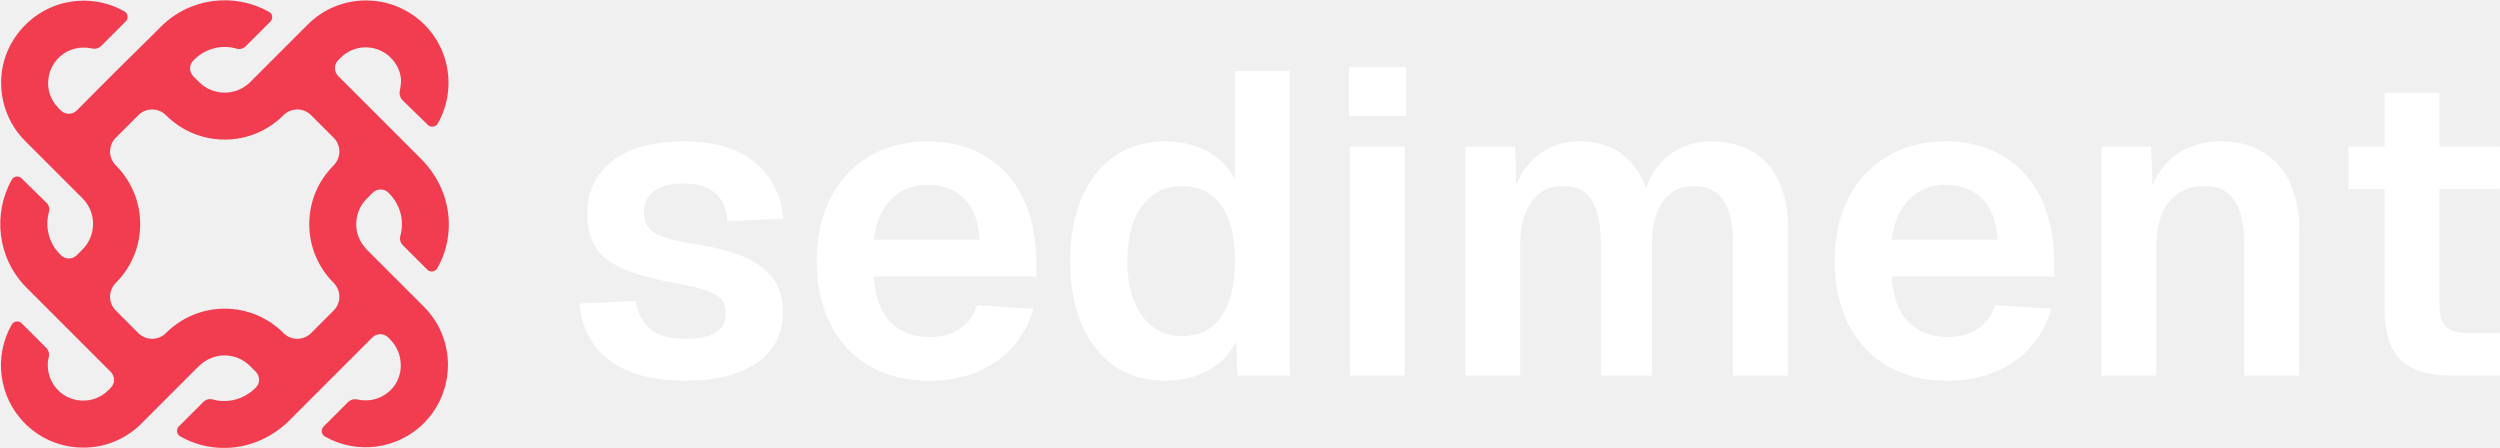
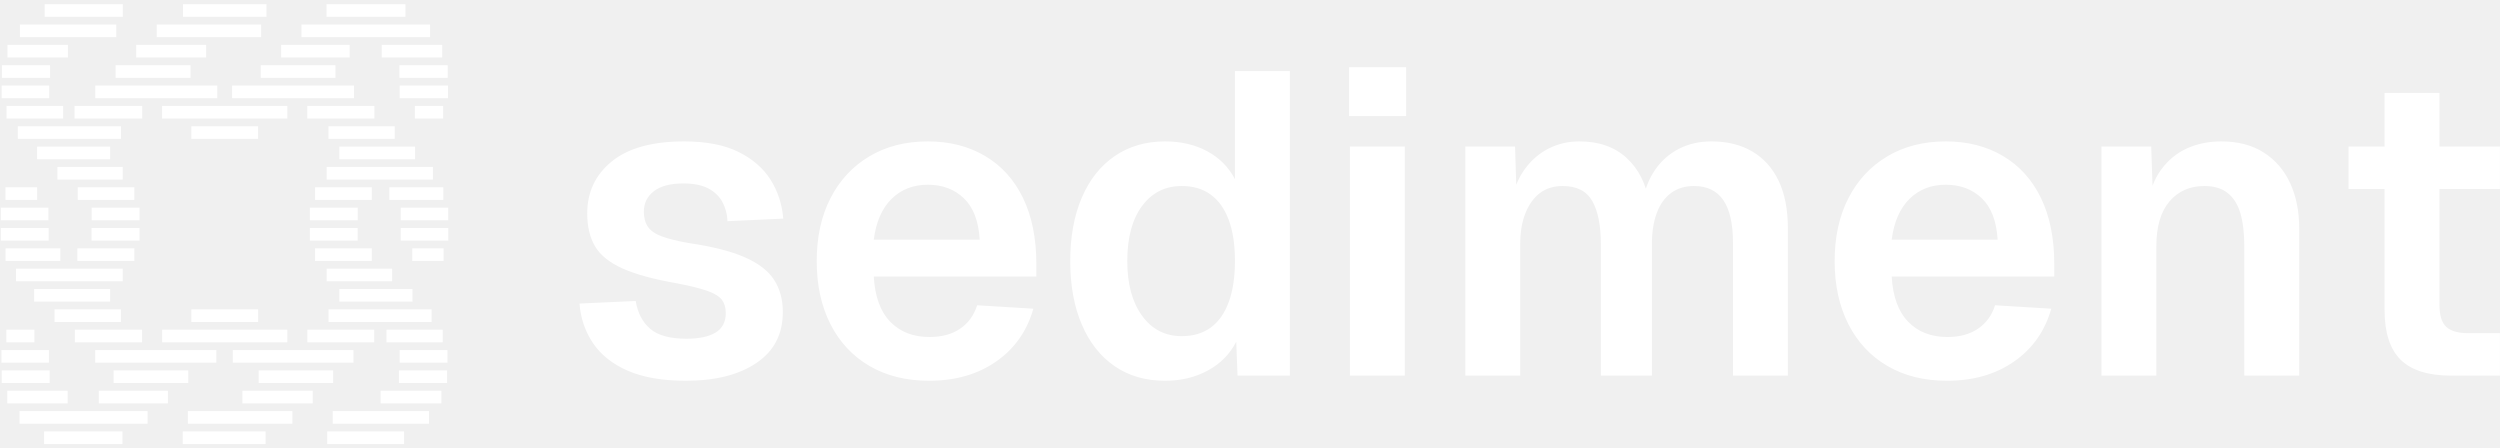
- <svg xmlns="http://www.w3.org/2000/svg" width="133.94" height="24.00" viewBox="0 0 133.94 24.00">
-   <g fill="#F13D4F" transform="scale(0.015697)">
-     <path d="M1412.33 1012.47L1253.93 854.067C1232.07 832.203 1217.67 803.4 1216.07 772.999C1213.93 737.264 1226.74 703.135 1251.8 678.067L1271.54 658.332C1287.01 642.863 1311.54 642.863 1326.47 658.332C1355.8 687.666 1372.87 726.067 1371.8 767.666C1371.8 780.468 1369.67 793.264 1366.47 804.999C1363.27 816.197 1366.47 827.931 1374.47 836.468L1458.74 920.734C1468.33 930.333 1485.4 928.203 1492.33 915.932C1519 869.53 1532.87 816.197 1531.8 761.265C1530.74 679.666 1496.07 601.798 1438.47 543.665L1154.74 259.932C1139.27 244.462 1139.27 219.932 1154.74 205L1162.74 197C1215.54 144.197 1304.07 150.598 1348.34 214.598C1358.47 229.53 1365.94 246.598 1368.07 264.734C1370.21 278.068 1367 297.802 1364.34 312.204C1362.2 322.339 1365.94 333.006 1372.87 341.006L1460.34 426.34C1469.94 435.939 1487 433.808 1493.94 422.074C1517.94 380.475 1530.74 332.475 1530.74 282.874C1530.74 207.677 1501.41 136.741 1448.6 83.941C1338.2 -25.923 1159.54 -25.923 1050.2 83.941L853.937 280.207C805.937 328.207 728.073 328.207 679.537 280.207L660.339 261.01C644.87 245.541 644.87 221.01 660.339 206.078L663.006 203.411C691.809 174.609 729.673 160.214 767.537 160.214C780.87 160.214 794.734 162.35 807.537 166.079C818.735 169.276 830.469 166.079 838.469 158.079L922.734 73.813C932.87 63.678 930.203 46.616 917.932 40.215C800.599 -25.384 649.132 -8.853 549.399 90.881L518.997 121.283L405.935 232.736L339.804 298.867L262.471 376.736C247.001 392.205 222.471 392.205 207.539 376.736L199.539 368.736C171.273 340.471 158.471 301.001 166.471 260.471C169.669 243.94 176.07 228.471 185.668 214.607C209.137 181.008 245.933 162.341 285.403 162.341C295.002 162.341 304.6 163.409 314.205 165.539C324.872 168.206 336.607 165.008 344.607 157.539L429.409 72.736C439.008 63.138 436.878 46.07 425.144 39.138C383.534 15.138 335.534 2.335 285.93 2.335C210.733 2.335 139.797 31.668 86.997 84.471C33.664 137.274 3.8 207.668 3.8 282.338C3.8 357.007 33.133 428.471 85.936 481.271L281.669 677.004C329.669 725.004 329.669 802.868 281.669 851.404L262.472 870.602C247.002 886.071 222.472 886.071 207.54 870.602L204.873 867.935C165.941 829.003 153.138 773.534 167.009 723.402C170.207 712.204 167.009 700.47 159.009 692.47L73.676 608.735C63.54 598.6 46.478 601.266 40.077 613.537C-25.522 730.871 -8.991 882.337 90.744 982.071L234.21 1125.54L300.33 1191.67L377.664 1269C393.133 1284.47 393.133 1309 377.664 1323.93L369.664 1331.93C341.398 1360.2 302.466 1372.46 262.466 1365.53C245.398 1362.33 229.936 1355.93 215.534 1346.33C171.8 1315.93 155.269 1264.2 166.466 1218.33C169.133 1207.67 165.935 1195.93 158.466 1187.93L73.664 1103.14C64.065 1093.54 46.997 1095.67 40.065 1107.94C-21.268 1215.14 -5.799 1354.34 85.398 1445.54C138.732 1498.87 209.664 1527.67 284.332 1527.67C322.196 1527.67 358.468 1520.74 392.066 1506.34C425.665 1492.48 457.134 1471.67 483.264 1445.01L676.864 1251.41C700.864 1227.41 732.333 1213.01 765.932 1213.01C799 1213.01 829.932 1225.81 853.401 1249.27L872.598 1268.47C888.068 1283.94 888.068 1308.47 872.598 1323.4C843.265 1352.73 804.864 1369.26 763.265 1368.73C750.463 1368.73 737.666 1366.6 725.932 1363.4C714.734 1360.2 703 1363.4 694.462 1371.4L610.197 1455.67C600.598 1465.26 602.728 1482.33 614.999 1489.26C661.401 1515.93 714.734 1529.8 769.666 1528.73C851.265 1527.67 929.133 1493 987.266 1435.4L1270.47 1152.2C1285.94 1136.73 1310.47 1136.73 1325.4 1152.2L1331.26 1158.07C1378.73 1205.53 1380.86 1284.47 1333.4 1331.4C1310.47 1353.8 1280.06 1366.6 1248.06 1366.6C1238.47 1366.6 1228.87 1365.53 1219.26 1363.4C1208.6 1360.73 1196.86 1363.93 1188.86 1371.4L1104.06 1456.2C1094.46 1465.8 1096.59 1482.87 1108.86 1489.8C1216.06 1551.13 1355.26 1535.66 1446.46 1444.47C1556.32 1334.6 1556.32 1155.93 1446.46 1046.6L1412.33 1012.47ZM1061.93 1136.73C1035.8 1162.87 993.668 1162.87 967.532 1136.73C914.199 1083.4 843.267 1053.54 766.999 1053.54C691.264 1053.54 619.799 1083.4 566.465 1136.73C540.329 1162.87 498.2 1162.87 472.064 1136.73L395.261 1059.93C369.125 1033.79 369.125 991.664 395.261 965.528C506.193 854.596 506.193 675.395 395.261 564.462C369.125 538.326 369.125 496.196 395.261 470.06L472.064 393.258C498.2 367.122 540.329 367.122 566.465 393.258C677.397 504.19 856.599 504.19 967.532 393.258C993.668 367.122 1035.8 367.122 1061.93 393.258L1138.74 470.06C1164.87 496.196 1164.87 538.326 1138.74 564.462C1085.4 617.795 1055.54 688.727 1055.54 764.995C1055.54 840.73 1085.4 912.195 1138.74 965.528C1164.87 991.664 1164.87 1033.79 1138.74 1059.93L1061.93 1136.73Z" />
+ <svg xmlns="http://www.w3.org/2000/svg" width="133.94" height="24.00" viewBox="0 0 133.94 24.00" fill="#FFFFFF">
+   <g transform="scale(0.015697)">
+     <rect x="152.4" y="14.3" width="266.8" height="43.1" />
+     <rect x="624.6" y="14.3" width="284.9" height="43.1" />
+     <rect x="1114.5" y="14.3" width="269.3" height="43.1" />
+     <rect x="68.0" y="83.7" width="328.9" height="43.1" />
+     <rect x="535.0" y="83.7" width="356.3" height="43.1" />
+     <rect x="1028.9" y="83.7" width="438.9" height="43.1" />
+     <rect x="25.6" y="153.1" width="206.3" height="43.1" />
+     <rect x="464.8" y="153.1" width="238.8" height="43.1" />
+     <rect x="959.5" y="153.1" width="234.0" height="43.1" />
+     <rect x="1302.8" y="153.1" width="206.5" height="43.1" />
+     <rect x="6.5" y="222.6" width="164.3" height="43.1" />
+     <rect x="394.6" y="222.6" width="255.7" height="43.1" />
+     <rect x="890.0" y="222.6" width="255.0" height="43.1" />
+     <rect x="1363.3" y="222.6" width="164.8" height="43.1" />
+     <rect x="5.6" y="292.0" width="162.3" height="43.1" />
+     <rect x="325.2" y="292.0" width="416.4" height="43.1" />
+     <rect x="792.2" y="292.0" width="416.1" height="43.1" />
+     <rect x="1364.1" y="292.0" width="165.0" height="43.1" />
+     <rect x="22.3" y="361.5" width="193.1" height="43.1" />
+     <rect x="254.4" y="361.5" width="230.9" height="43.1" />
+     <rect x="553.2" y="361.5" width="427.5" height="43.1" />
+     <rect x="1048.7" y="361.5" width="229.1" height="43.1" />
+     <rect x="1415.9" y="361.5" width="96.6" height="43.1" />
+     <rect x="60.8" y="430.9" width="352.1" height="43.1" />
+     <rect x="653.1" y="430.9" width="227.8" height="43.1" />
+     <rect x="1121.1" y="430.9" width="226.1" height="43.1" />
+     <rect x="126.5" y="500.4" width="249.3" height="43.1" />
+     <rect x="1158.2" y="500.4" width="258.5" height="43.1" />
+     <rect x="196.0" y="569.8" width="222.9" height="43.1" />
+     <rect x="1115.0" y="569.8" width="362.6" height="43.1" />
+     <rect x="18.7" y="639.2" width="108.0" height="43.1" />
+     <rect x="265.4" y="639.2" width="193.1" height="43.1" />
+     <rect x="1075.3" y="639.2" width="193.8" height="43.1" />
+     <rect x="1328.8" y="639.2" width="184.3" height="43.1" />
+     <rect x="2.9" y="708.7" width="162.4" height="43.1" />
+     <rect x="312.9" y="708.7" width="163.4" height="43.1" />
+     <rect x="1057.7" y="708.7" width="163.2" height="43.1" />
+     <rect x="1367.8" y="708.7" width="162.0" height="43.1" />
+     <rect x="2.9" y="778.1" width="163.2" height="43.1" />
+     <rect x="312.4" y="778.1" width="163.9" height="43.1" />
+     <rect x="1057.7" y="778.1" width="163.1" height="43.1" />
+     <rect x="1367.8" y="778.1" width="162.3" height="43.1" />
+     <rect x="19.0" y="847.6" width="187.0" height="43.1" />
+     <rect x="264.0" y="847.6" width="194.6" height="43.1" />
+     <rect x="1075.3" y="847.6" width="193.6" height="43.1" />
+     <rect x="1407.1" y="847.6" width="106.9" height="43.1" />
+     <rect x="54.6" y="917.0" width="364.3" height="43.1" />
+     <rect x="1114.9" y="917.0" width="223.4" height="43.1" />
+     <rect x="116.6" y="986.4" width="259.2" height="43.1" />
+     <rect x="1158.2" y="986.4" width="249.7" height="43.1" />
+     <rect x="186.1" y="1055.9" width="226.7" height="43.1" />
+     <rect x="653.1" y="1055.9" width="228.0" height="43.1" />
+     <rect x="1121.3" y="1055.9" width="351.9" height="43.1" />
+     <rect x="21.7" y="1125.3" width="95.7" height="43.1" />
+     <rect x="255.5" y="1125.3" width="229.5" height="43.1" />
+     <rect x="553.5" y="1125.3" width="427.1" height="43.1" />
+     <rect x="1048.9" y="1125.3" width="228.2" height="43.1" />
+     <rect x="1319.0" y="1125.3" width="192.0" height="43.1" />
+     <rect x="5.0" y="1194.8" width="161.9" height="43.1" />
+     <rect x="325.0" y="1194.8" width="413.4" height="43.1" />
+     <rect x="794.5" y="1194.8" width="411.9" height="43.1" />
+     <rect x="1364.1" y="1194.8" width="163.1" height="43.1" />
+     <rect x="6.0" y="1264.2" width="163.6" height="43.1" />
+     <rect x="387.7" y="1264.2" width="254.9" height="43.1" />
+     <rect x="882.8" y="1264.2" width="254.2" height="43.1" />
+     <rect x="1361.7" y="1264.2" width="164.2" height="43.1" />
+     <rect x="24.8" y="1333.7" width="206.1" height="43.1" />
+     <rect x="337.3" y="1333.7" width="235.8" height="43.1" />
+     <rect x="827.3" y="1333.7" width="240.2" height="43.1" />
+     <rect x="1299.1" y="1333.7" width="207.4" height="43.1" />
+     <rect x="66.6" y="1403.1" width="437.1" height="43.1" />
+     <rect x="641.2" y="1403.1" width="356.8" height="43.1" />
+     <rect x="1135.6" y="1403.1" width="328.7" height="43.1" />
+     <rect x="150.5" y="1472.5" width="267.4" height="43.1" />
+     <rect x="623.7" y="1472.5" width="282.9" height="43.1" />
+     <rect x="1116.8" y="1472.5" width="262.3" height="43.1" />
  </g>
-   <path fill="#FFFFFF" transform="translate(30.151 20.124) scale(0.022982 -0.022982)" d="M287.0 -12.0Q206.0 -12.0 152.5 11.0Q99.0 34.0 71.0 75.0Q43.0 116.0 39.0 168.0L170.0 174.0Q177.0 132.0 204.0 109.0Q231.0 86.0 288.0 86.0Q333.0 86.0 356.5 100.5Q380.0 115.0 380.0 146.0Q380.0 164.0 371.5 176.0Q363.0 188.0 338.5 197.0Q314.0 206.0 267.0 215.0Q186.0 229.0 140.0 249.5Q94.0 270.0 75.5 301.0Q57.0 332.0 57.0 378.0Q57.0 453.0 114.5 499.5Q172.0 546.0 283.0 546.0Q360.0 546.0 409.5 521.5Q459.0 497.0 484.5 456.5Q510.0 416.0 514.0 366.0L384.0 360.0Q383.0 385.0 372.0 405.0Q361.0 425.0 339.0 436.5Q317.0 448.0 281.0 448.0Q236.0 448.0 212.5 430.0Q189.0 412.0 189.0 382.0Q189.0 361.0 198.5 347.0Q208.0 333.0 231.0 324.5Q254.0 316.0 294.0 309.0Q376.0 297.0 424.0 276.0Q472.0 255.0 492.5 223.5Q513.0 192.0 513.0 148.0Q513.0 71.0 451.5 29.5Q390.0 -12.0 287.0 -12.0ZM854.0 -12.0Q774.0 -12.0 715.0 22.5Q656.0 57.0 624.0 120.0Q592.0 183.0 592.0 267.0Q592.0 351.0 624.0 413.5Q656.0 476.0 714.5 511.0Q773.0 546.0 851.0 546.0Q927.0 546.0 984.5 512.0Q1042.0 478.0 1073.0 414.0Q1104.0 350.0 1104.0 260.0V231.0H725.0Q729.0 161.0 763.5 125.5Q798.0 90.0 855.0 90.0Q898.0 90.0 926.5 109.5Q955.0 129.0 966.0 164.0L1097.0 156.0Q1075.0 78.0 1010.5 33.0Q946.0 -12.0 854.0 -12.0ZM725.0 317.0H972.0Q968.0 382.0 935.0 413.5Q902.0 445.0 851.0 445.0Q800.0 445.0 766.5 412.0Q733.0 379.0 725.0 317.0ZM1404.0 -12.0Q1336.0 -12.0 1286.5 22.0Q1237.0 56.0 1210.0 119.0Q1183.0 182.0 1183.0 267.0Q1183.0 352.0 1210.0 415.0Q1237.0 478.0 1287.0 512.0Q1337.0 546.0 1404.0 546.0Q1460.0 546.0 1502.5 523.0Q1545.0 500.0 1567.0 458.0V710.0H1695.0V0.0H1573.0L1570.0 79.0Q1548.0 36.0 1504.0 12.0Q1460.0 -12.0 1404.0 -12.0ZM1443.0 92.0Q1483.0 92.0 1510.5 112.0Q1538.0 132.0 1552.5 171.5Q1567.0 211.0 1567.0 267.0Q1567.0 324.0 1552.5 363.0Q1538.0 402.0 1510.5 422.0Q1483.0 442.0 1443.0 442.0Q1385.0 442.0 1350.5 395.5Q1316.0 349.0 1316.0 267.0Q1316.0 187.0 1350.5 139.5Q1385.0 92.0 1443.0 92.0ZM1835.0 0.0V534.0H1963.0V0.0ZM1833.0 605.0V719.0H1966.0V605.0ZM2104.0 0.0V534.0H2220.0L2224.0 403.0L2212.0 409.0Q2221.0 452.0 2243.5 482.5Q2266.0 513.0 2298.5 529.5Q2331.0 546.0 2370.0 546.0Q2438.0 546.0 2480.0 507.5Q2522.0 469.0 2533.0 402.0H2516.0Q2525.0 449.0 2547.0 480.5Q2569.0 512.0 2602.5 529.0Q2636.0 546.0 2678.0 546.0Q2733.0 546.0 2773.0 522.5Q2813.0 499.0 2834.5 454.0Q2856.0 409.0 2856.0 343.0V0.0H2728.0V310.0Q2728.0 376.0 2705.5 409.0Q2683.0 442.0 2637.0 442.0Q2606.0 442.0 2584.0 426.0Q2562.0 410.0 2550.5 379.5Q2539.0 349.0 2539.0 306.0V0.0H2420.0V306.0Q2420.0 372.0 2400.0 407.0Q2380.0 442.0 2331.0 442.0Q2300.0 442.0 2278.5 426.0Q2257.0 410.0 2244.5 379.5Q2232.0 349.0 2232.0 306.0V0.0ZM3227.0 -12.0Q3147.0 -12.0 3088.0 22.5Q3029.0 57.0 2997.0 120.0Q2965.0 183.0 2965.0 267.0Q2965.0 351.0 2997.0 413.5Q3029.0 476.0 3087.5 511.0Q3146.0 546.0 3224.0 546.0Q3300.0 546.0 3357.5 512.0Q3415.0 478.0 3446.0 414.0Q3477.0 350.0 3477.0 260.0V231.0H3098.0Q3102.0 161.0 3136.5 125.5Q3171.0 90.0 3228.0 90.0Q3271.0 90.0 3299.5 109.5Q3328.0 129.0 3339.0 164.0L3470.0 156.0Q3448.0 78.0 3383.5 33.0Q3319.0 -12.0 3227.0 -12.0ZM3098.0 317.0H3345.0Q3341.0 382.0 3308.0 413.5Q3275.0 445.0 3224.0 445.0Q3173.0 445.0 3139.5 412.0Q3106.0 379.0 3098.0 317.0ZM3587.0 0.0V534.0H3703.0L3708.0 384.0L3693.0 390.0Q3701.0 446.0 3726.0 480.0Q3751.0 514.0 3787.0 530.0Q3823.0 546.0 3866.0 546.0Q3925.0 546.0 3965.5 520.0Q4006.0 494.0 4027.0 448.5Q4048.0 403.0 4048.0 343.0V0.0H3920.0V302.0Q3920.0 347.0 3911.0 378.0Q3902.0 409.0 3881.5 425.5Q3861.0 442.0 3827.0 442.0Q3776.0 442.0 3745.5 406.0Q3715.0 370.0 3715.0 302.0V0.0ZM4402.0 0.0Q4322.0 0.0 4284.5 37.0Q4247.0 74.0 4247.0 153.0V659.0H4375.0V165.0Q4375.0 128.0 4391.0 113.5Q4407.0 99.0 4441.0 99.0H4516.0V0.0ZM4163.0 435.0V534.0H4516.0V435.0Z" />
+   <path transform="translate(30.151 20.124) scale(0.022982 -0.022982)" d="M287.0 -12.0Q206.0 -12.0 152.5 11.0Q99.0 34.0 71.0 75.0Q43.0 116.0 39.0 168.0L170.0 174.0Q177.0 132.0 204.0 109.0Q231.0 86.0 288.0 86.0Q333.0 86.0 356.5 100.5Q380.0 115.0 380.0 146.0Q380.0 164.0 371.5 176.0Q363.0 188.0 338.5 197.0Q314.0 206.0 267.0 215.0Q186.0 229.0 140.0 249.5Q94.0 270.0 75.5 301.0Q57.0 332.0 57.0 378.0Q57.0 453.0 114.5 499.5Q172.0 546.0 283.0 546.0Q360.0 546.0 409.5 521.5Q459.0 497.0 484.5 456.5Q510.0 416.0 514.0 366.0L384.0 360.0Q383.0 385.0 372.0 405.0Q361.0 425.0 339.0 436.5Q317.0 448.0 281.0 448.0Q236.0 448.0 212.5 430.0Q189.0 412.0 189.0 382.0Q189.0 361.0 198.5 347.0Q208.0 333.0 231.0 324.5Q254.0 316.0 294.0 309.0Q376.0 297.0 424.0 276.0Q472.0 255.0 492.5 223.5Q513.0 192.0 513.0 148.0Q513.0 71.0 451.5 29.5Q390.0 -12.0 287.0 -12.0ZM854.0 -12.0Q774.0 -12.0 715.0 22.5Q656.0 57.0 624.0 120.0Q592.0 183.0 592.0 267.0Q592.0 351.0 624.0 413.5Q656.0 476.0 714.5 511.0Q773.0 546.0 851.0 546.0Q927.0 546.0 984.5 512.0Q1042.0 478.0 1073.0 414.0Q1104.0 350.0 1104.0 260.0V231.0H725.0Q729.0 161.0 763.5 125.5Q798.0 90.0 855.0 90.0Q898.0 90.0 926.5 109.5Q955.0 129.0 966.0 164.0L1097.0 156.0Q1075.0 78.0 1010.5 33.0Q946.0 -12.0 854.0 -12.0ZM725.0 317.0H972.0Q968.0 382.0 935.0 413.5Q902.0 445.0 851.0 445.0Q800.0 445.0 766.5 412.0Q733.0 379.0 725.0 317.0ZM1404.0 -12.0Q1336.0 -12.0 1286.5 22.0Q1237.0 56.0 1210.0 119.0Q1183.0 182.0 1183.0 267.0Q1183.0 352.0 1210.0 415.0Q1237.0 478.0 1287.0 512.0Q1337.0 546.0 1404.0 546.0Q1460.0 546.0 1502.5 523.0Q1545.0 500.0 1567.0 458.0V710.0H1695.0V0.0H1573.0L1570.0 79.0Q1548.0 36.0 1504.0 12.0Q1460.0 -12.0 1404.0 -12.0ZM1443.0 92.0Q1483.0 92.0 1510.5 112.0Q1538.0 132.0 1552.5 171.5Q1567.0 211.0 1567.0 267.0Q1567.0 324.0 1552.5 363.0Q1538.0 402.0 1510.5 422.0Q1483.0 442.0 1443.0 442.0Q1385.0 442.0 1350.5 395.5Q1316.0 349.0 1316.0 267.0Q1316.0 187.0 1350.5 139.5Q1385.0 92.0 1443.0 92.0ZM1835.0 0.0V534.0H1963.0V0.0ZM1833.0 605.0V719.0H1966.0V605.0ZM2104.0 0.0V534.0H2220.0L2224.0 403.0L2212.0 409.0Q2221.0 452.0 2243.5 482.5Q2266.0 513.0 2298.5 529.5Q2331.0 546.0 2370.0 546.0Q2438.0 546.0 2480.0 507.5Q2522.0 469.0 2533.0 402.0H2516.0Q2525.0 449.0 2547.0 480.5Q2569.0 512.0 2602.5 529.0Q2636.0 546.0 2678.0 546.0Q2733.0 546.0 2773.0 522.5Q2813.0 499.0 2834.5 454.0Q2856.0 409.0 2856.0 343.0V0.0H2728.0V310.0Q2728.0 376.0 2705.5 409.0Q2683.0 442.0 2637.0 442.0Q2606.0 442.0 2584.0 426.0Q2562.0 410.0 2550.5 379.5Q2539.0 349.0 2539.0 306.0V0.0H2420.0V306.0Q2420.0 372.0 2400.0 407.0Q2380.0 442.0 2331.0 442.0Q2300.0 442.0 2278.5 426.0Q2257.0 410.0 2244.5 379.5Q2232.0 349.0 2232.0 306.0V0.0ZM3227.0 -12.0Q3147.0 -12.0 3088.0 22.5Q3029.0 57.0 2997.0 120.0Q2965.0 183.0 2965.0 267.0Q2965.0 351.0 2997.0 413.5Q3029.0 476.0 3087.5 511.0Q3146.0 546.0 3224.0 546.0Q3300.0 546.0 3357.5 512.0Q3415.0 478.0 3446.0 414.0Q3477.0 350.0 3477.0 260.0V231.0H3098.0Q3102.0 161.0 3136.5 125.5Q3171.0 90.0 3228.0 90.0Q3271.0 90.0 3299.5 109.5Q3328.0 129.0 3339.0 164.0L3470.0 156.0Q3448.0 78.0 3383.5 33.0Q3319.0 -12.0 3227.0 -12.0ZM3098.0 317.0H3345.0Q3341.0 382.0 3308.0 413.5Q3275.0 445.0 3224.0 445.0Q3173.0 445.0 3139.5 412.0Q3106.0 379.0 3098.0 317.0ZM3587.0 0.0V534.0H3703.0L3708.0 384.0L3693.0 390.0Q3701.0 446.0 3726.0 480.0Q3751.0 514.0 3787.0 530.0Q3823.0 546.0 3866.0 546.0Q3925.0 546.0 3965.5 520.0Q4006.0 494.0 4027.0 448.5Q4048.0 403.0 4048.0 343.0V0.0H3920.0V302.0Q3920.0 347.0 3911.0 378.0Q3902.0 409.0 3881.5 425.5Q3861.0 442.0 3827.0 442.0Q3776.0 442.0 3745.5 406.0Q3715.0 370.0 3715.0 302.0V0.0ZM4402.0 0.0Q4322.0 0.0 4284.5 37.0Q4247.0 74.0 4247.0 153.0V659.0H4375.0V165.0Q4375.0 128.0 4391.0 113.5Q4407.0 99.0 4441.0 99.0H4516.0V0.0ZM4163.0 435.0V534.0H4516.0V435.0Z" />
</svg>
